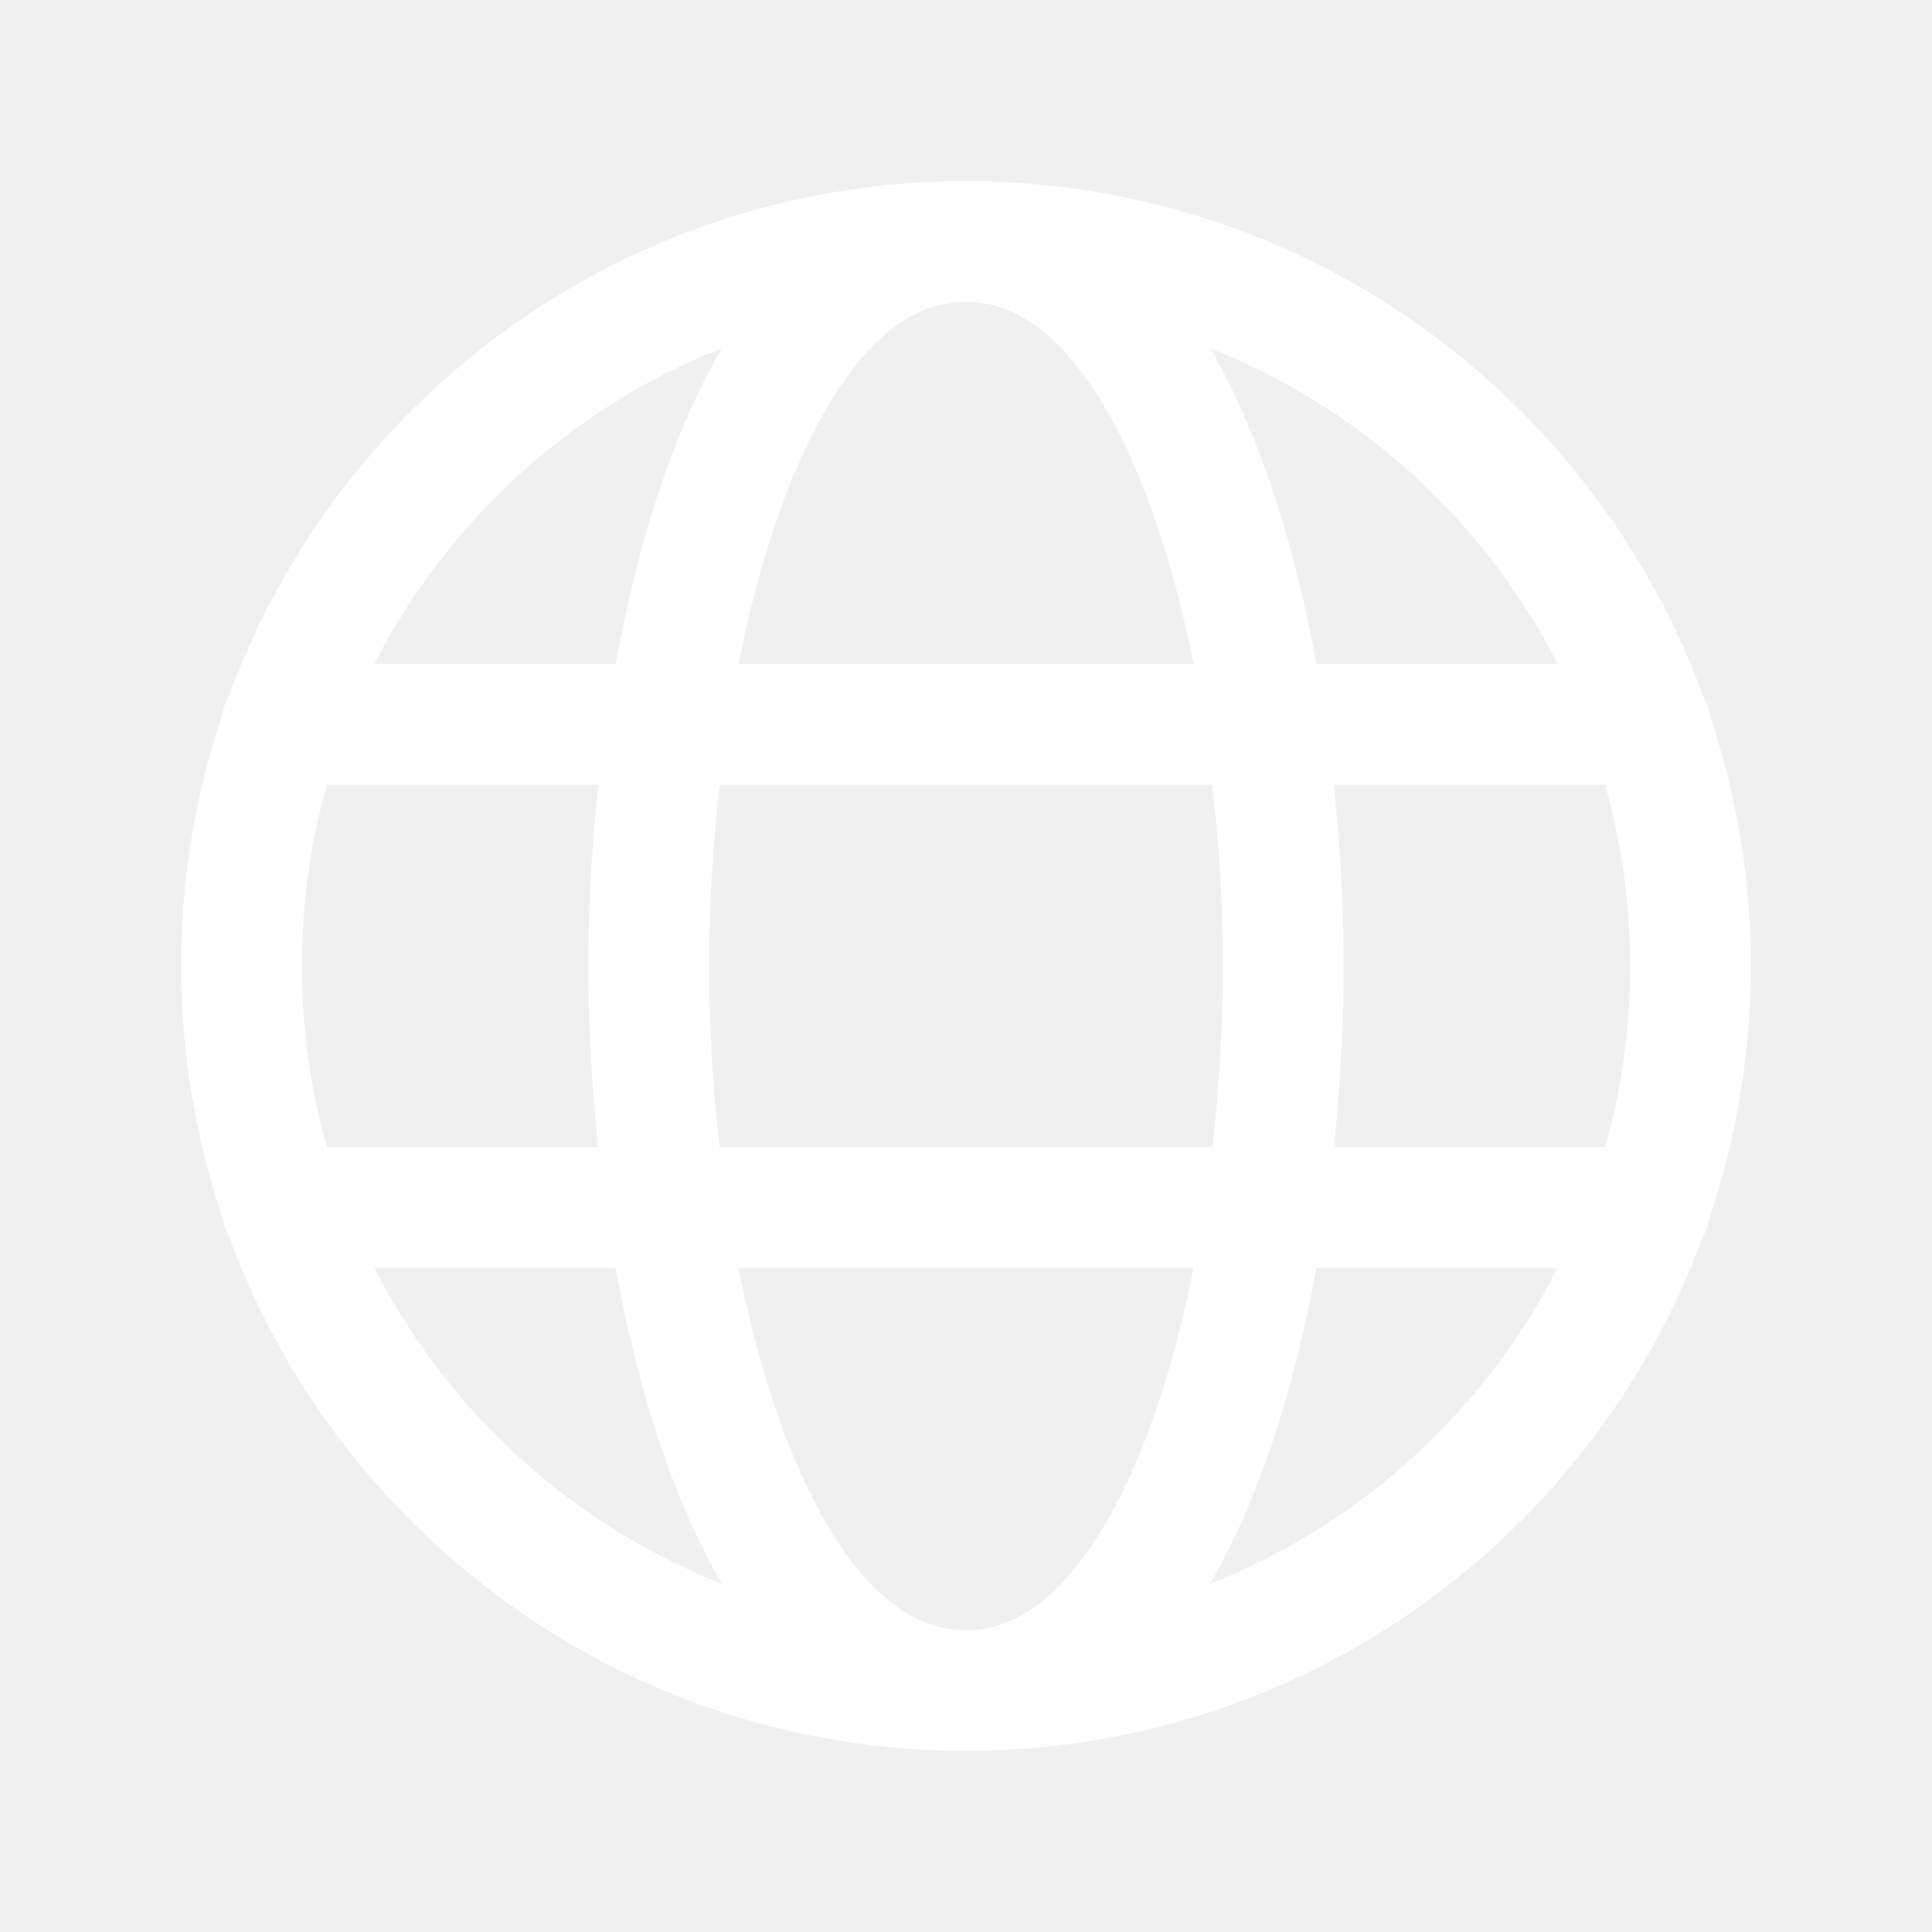
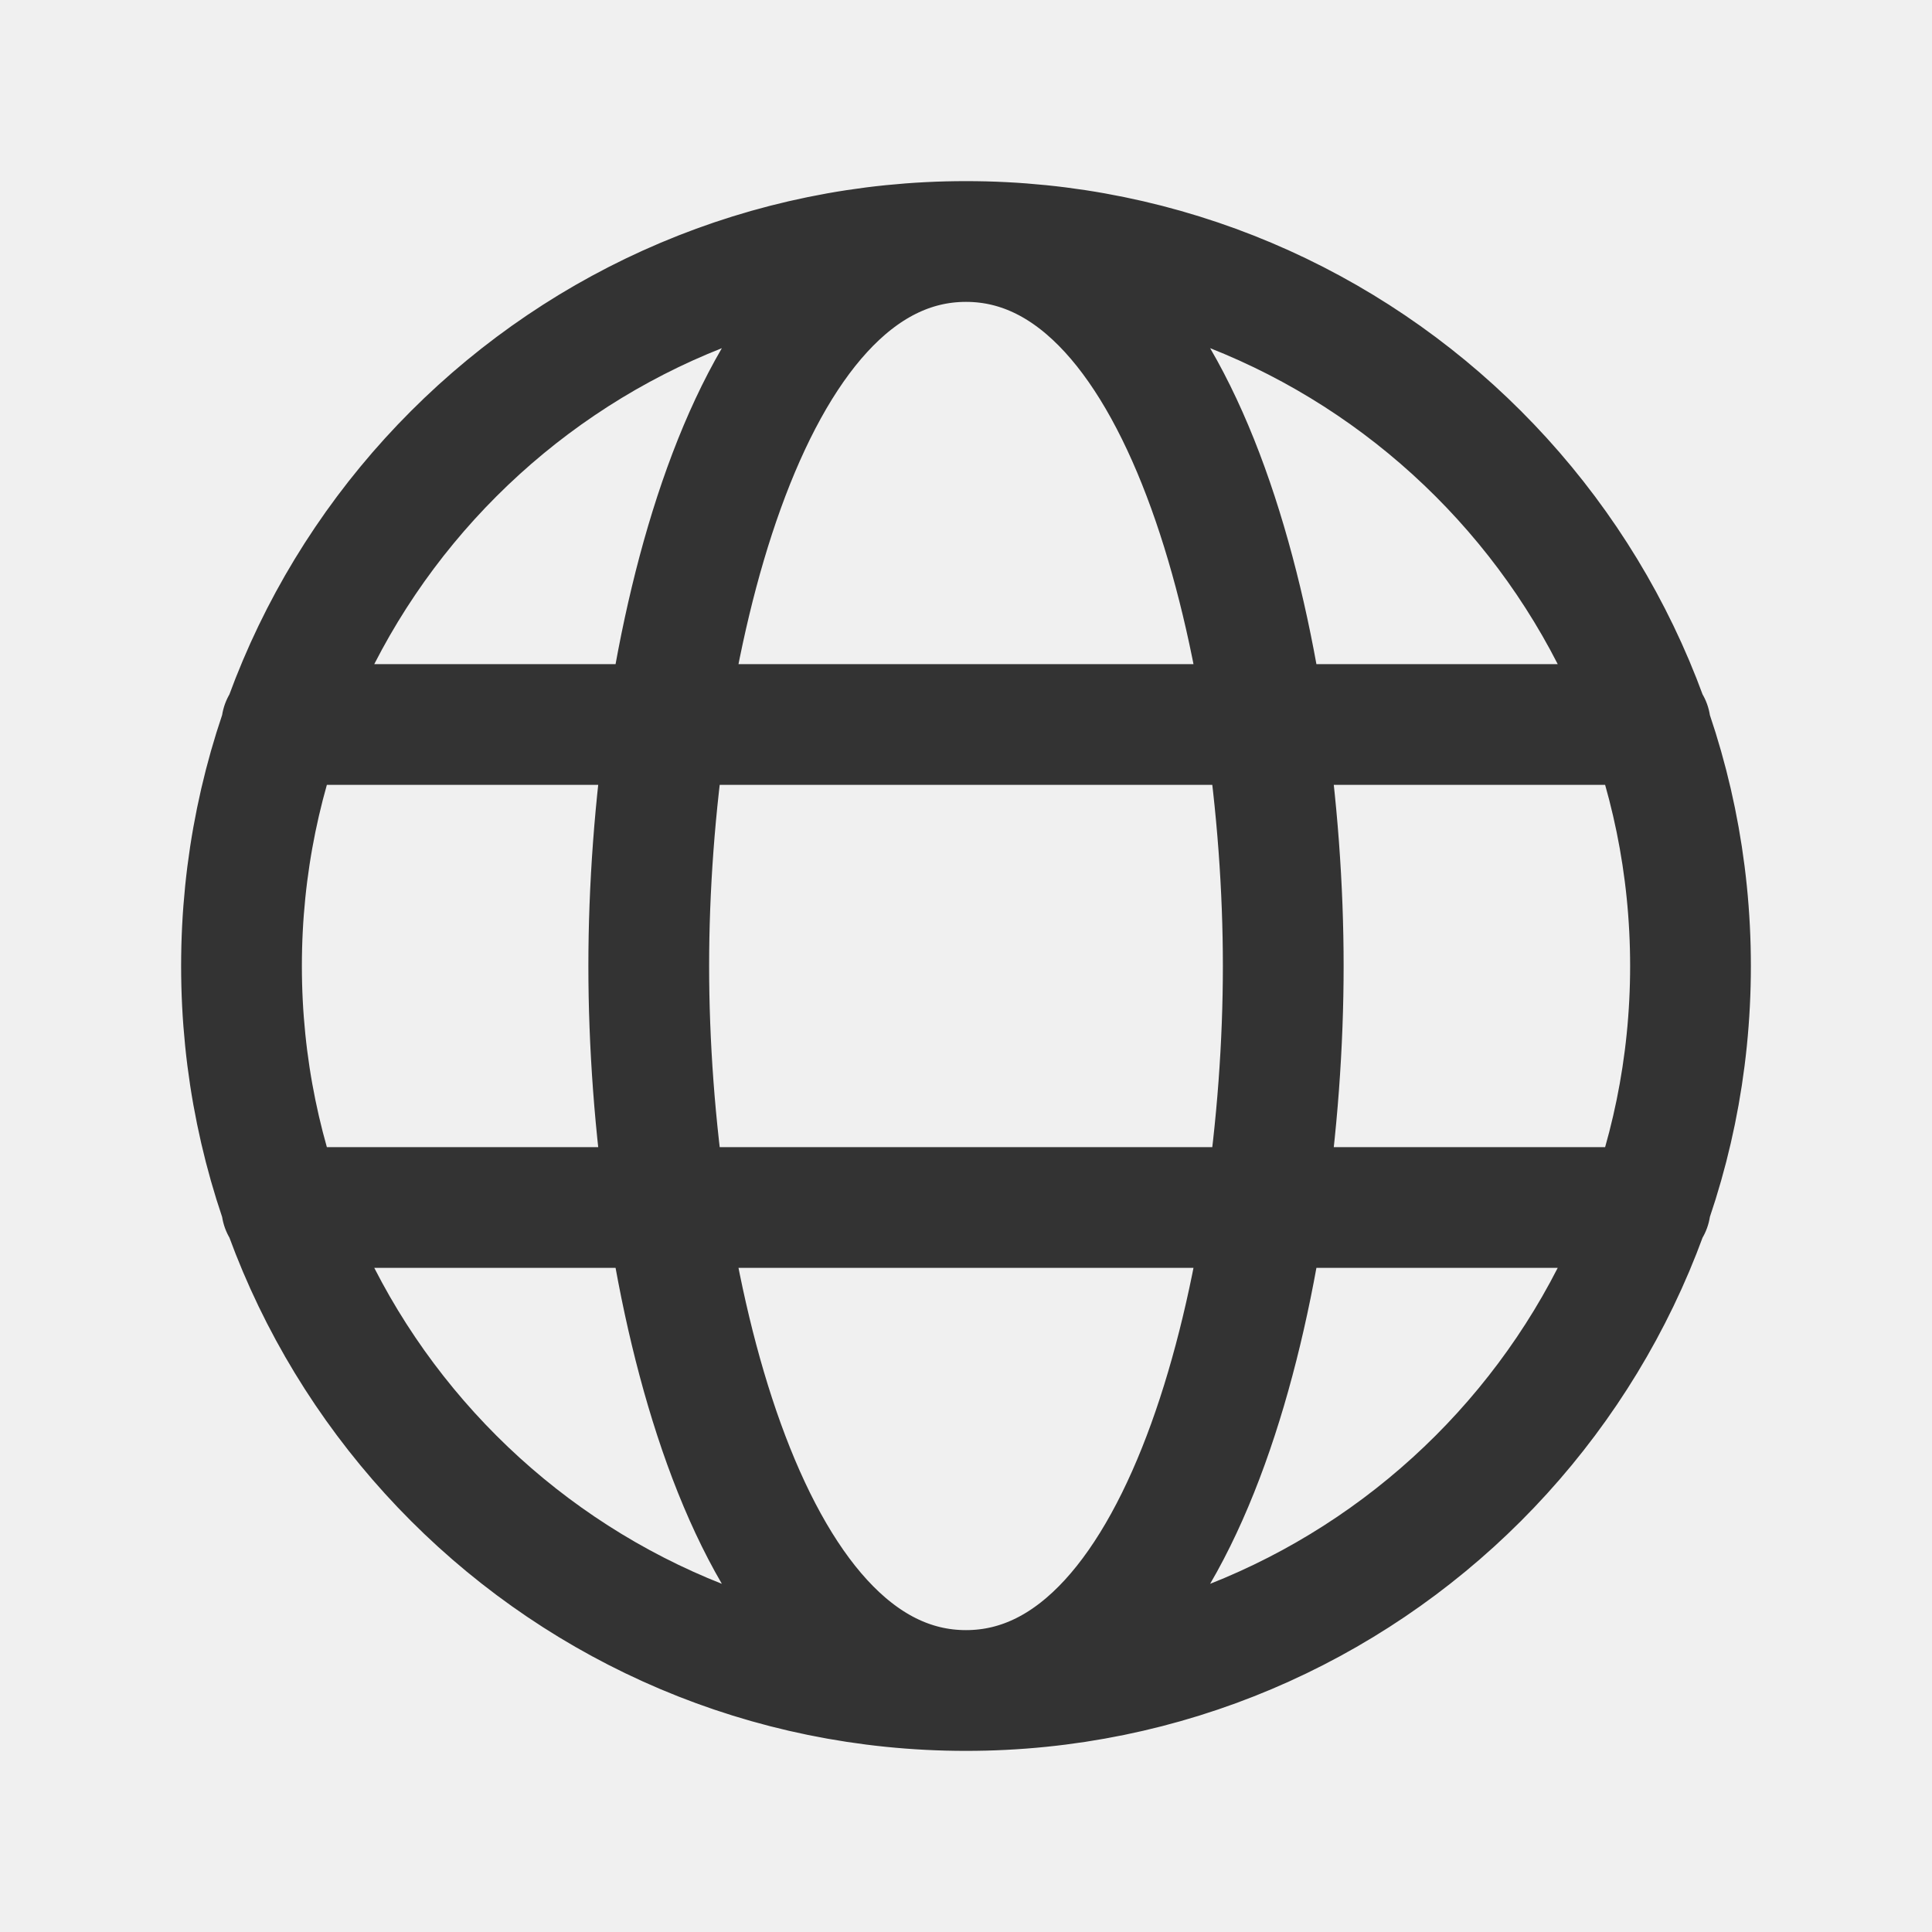
<svg xmlns="http://www.w3.org/2000/svg" width="48" height="48" viewBox="0 0 24 24">
-   <path fill="none" stroke="#FFF" stroke-linecap="round" stroke-linejoin="round" stroke-width="1.5" d="M12 21a9 9 0 1 0 0-18m0 18a9 9 0 1 1 0-18m0 18c2.761 0 3.941-5.163 3.941-9c0-3.837-1.18-9-3.941-9m0 18c-2.761 0-3.941-5.163-3.941-9c0-3.837 1.18-9 3.941-9M3.5 9h17m-17 6h17" />
+   <path fill="none" stroke="#333" stroke-linecap="round" stroke-linejoin="round" stroke-width="1.5" d="M12 21a9 9 0 1 0 0-18m0 18a9 9 0 1 1 0-18m0 18c2.761 0 3.941-5.163 3.941-9c0-3.837-1.18-9-3.941-9m0 18c-2.761 0-3.941-5.163-3.941-9c0-3.837 1.18-9 3.941-9M3.5 9h17m-17 6h17" />
</svg>
